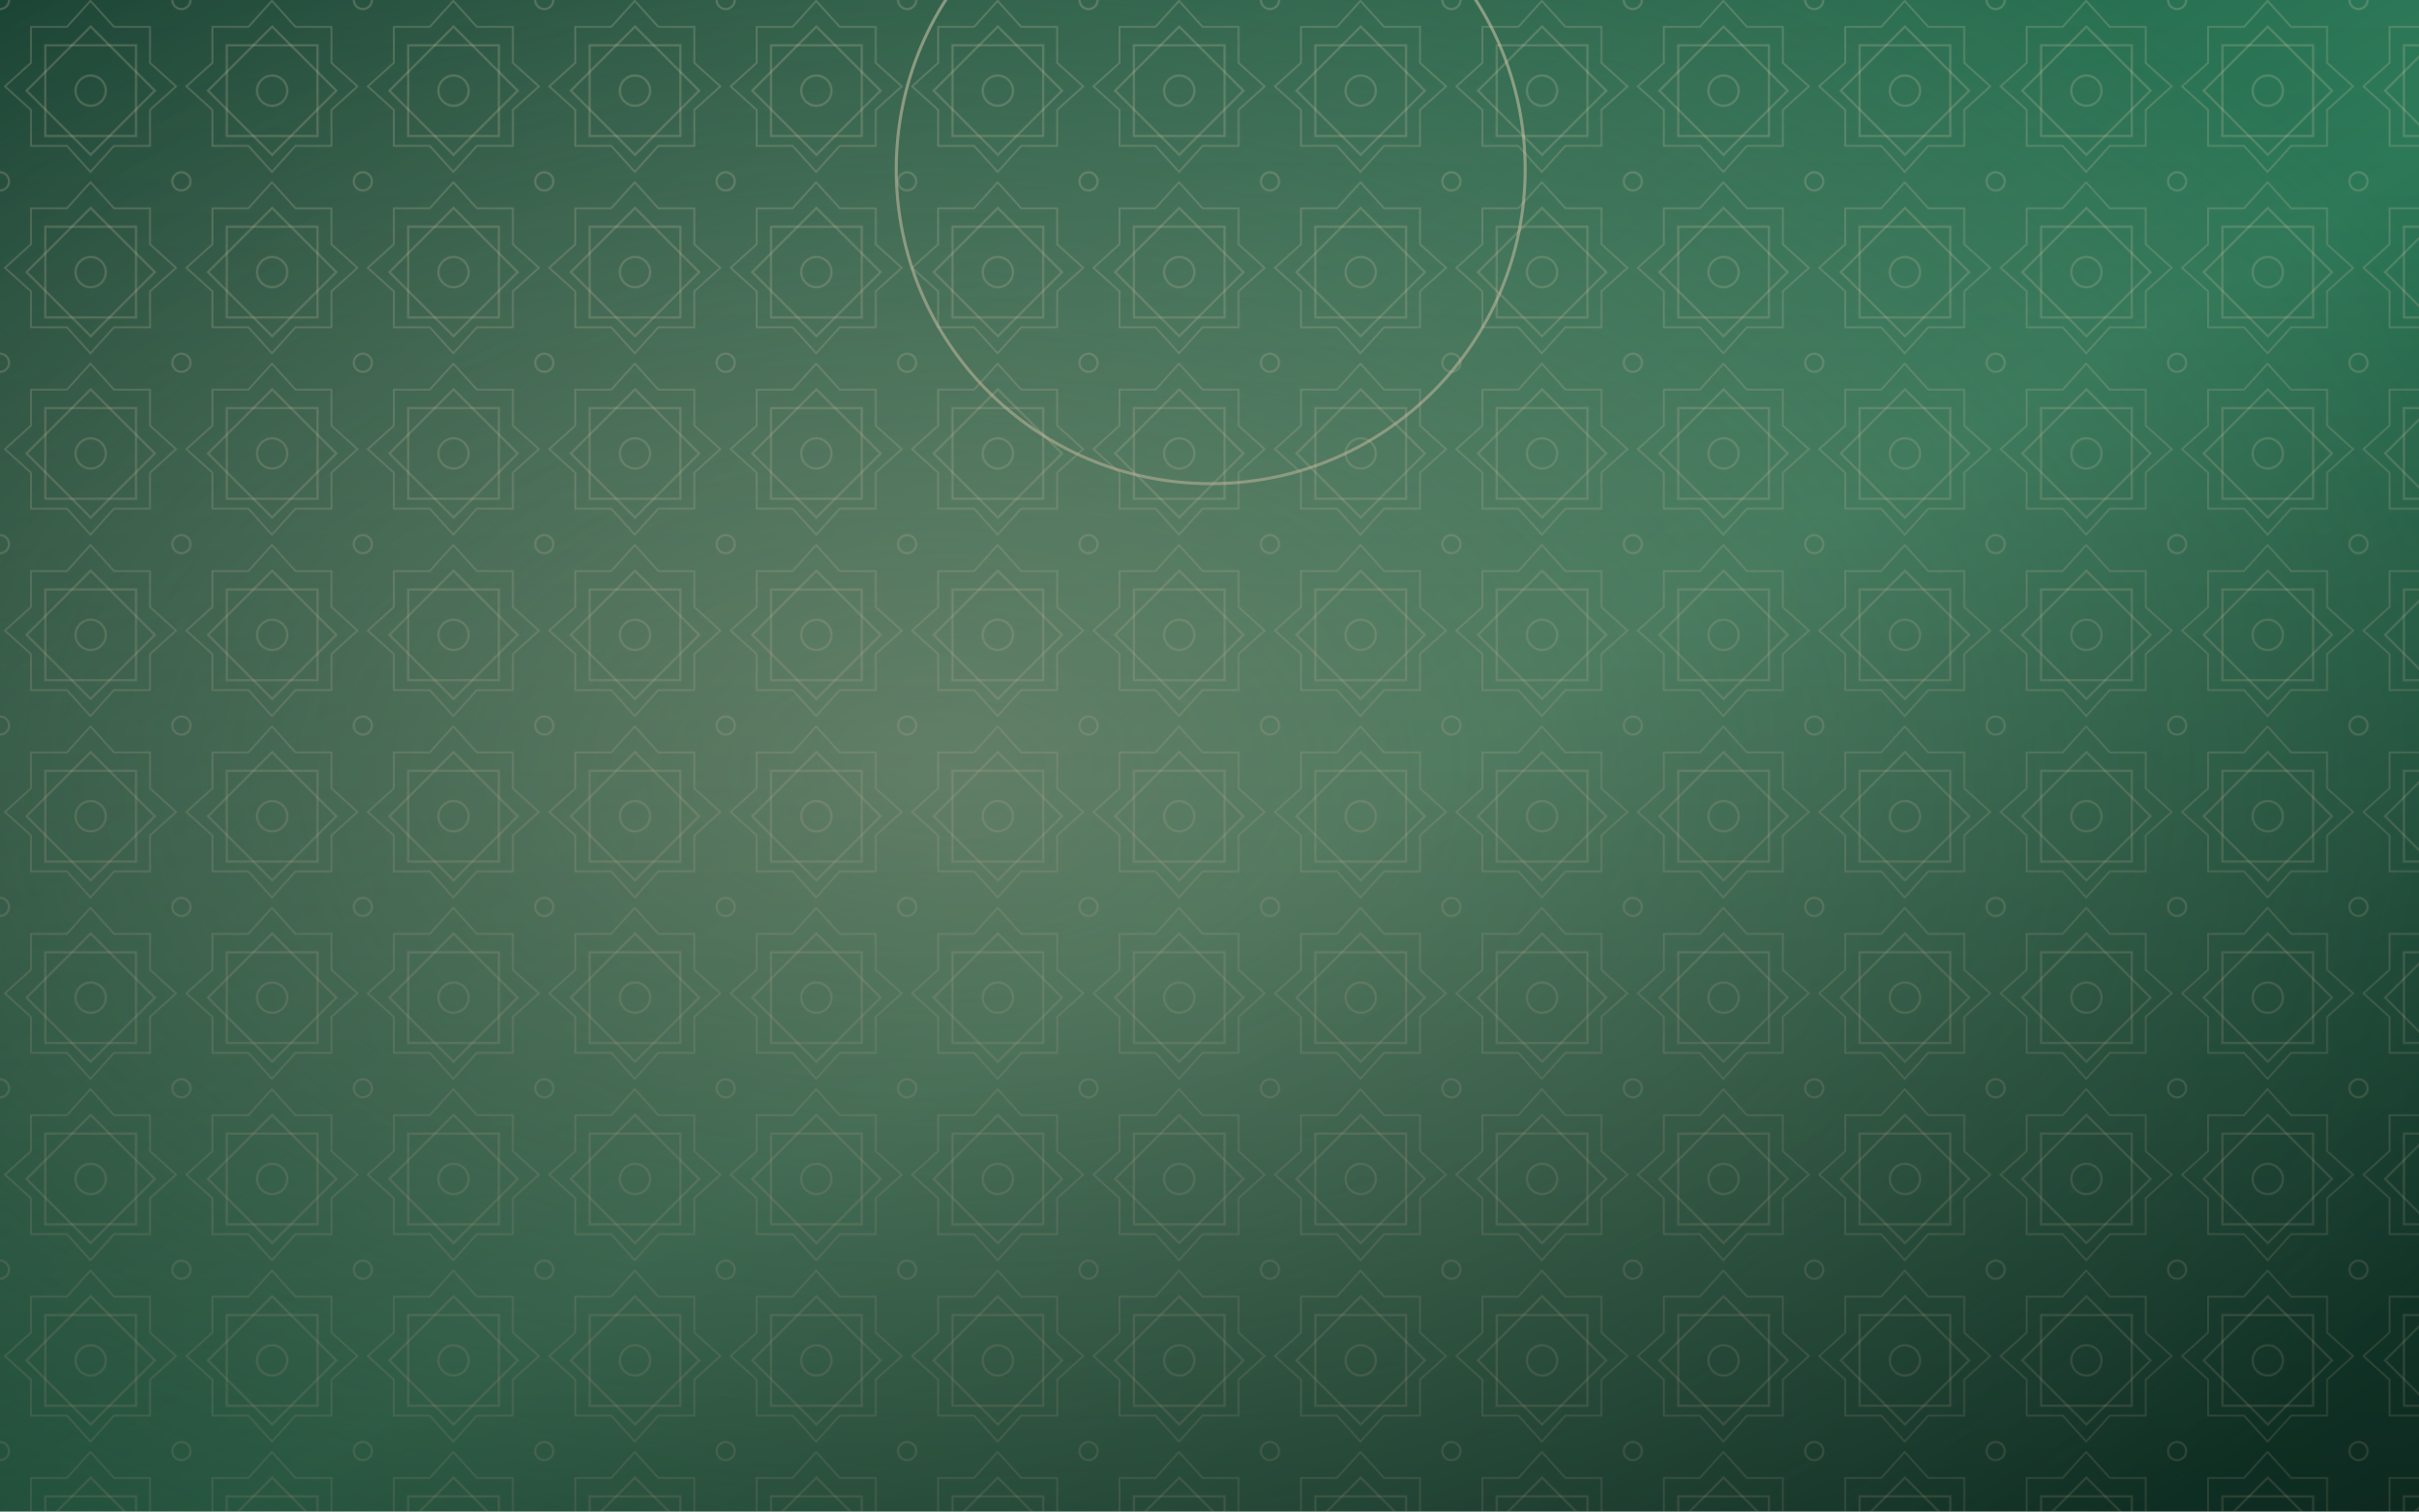
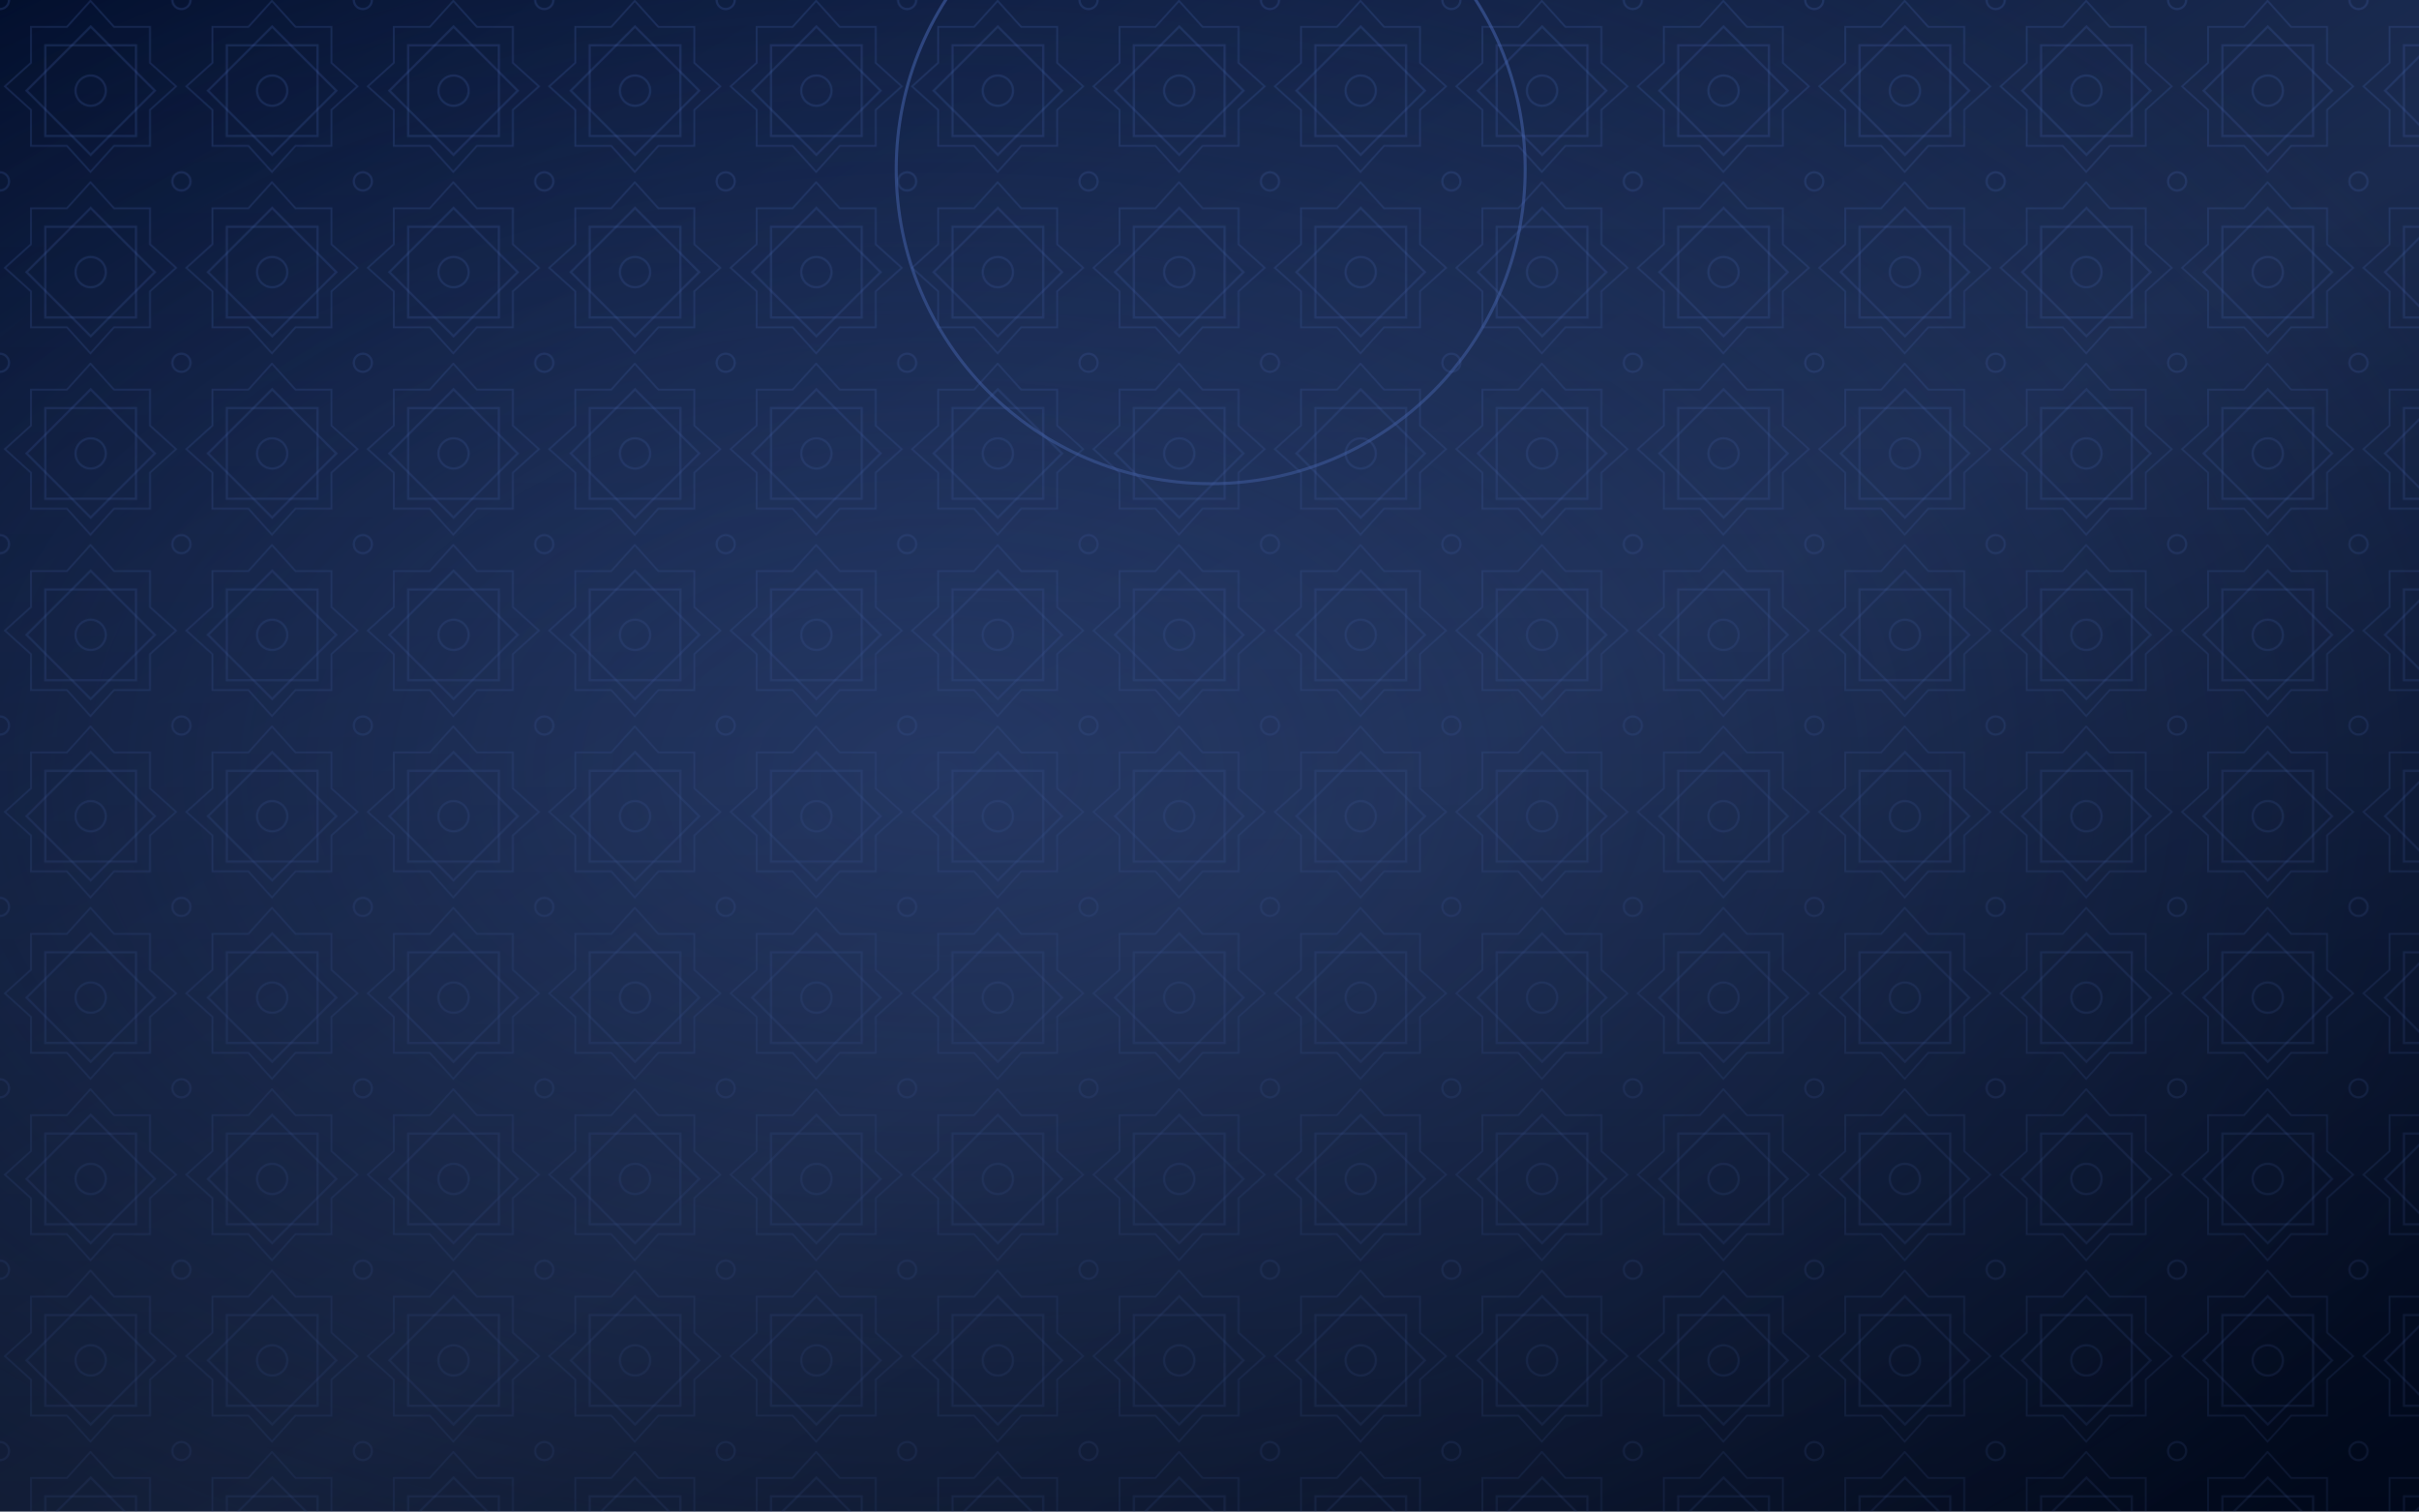
<svg xmlns="http://www.w3.org/2000/svg" width="1600" height="1000" viewBox="0 0 1600 1000" role="img">
  <defs>
    <linearGradient id="g" x1="0" y1="0" x2="1" y2="1">
-       <stop offset="0%" stop-color="#143f30" />
-       <stop offset="55%" stop-color="#2e7d5b" />
-       <stop offset="100%" stop-color="#143f30" />
+       <stop offset="0%" stop-color="#000c28" />
+       <stop offset="55%" stop-color="#1b2c52" />
+       <stop offset="100%" stop-color="#000c28" />
    </linearGradient>
    <radialGradient id="glow" cx="39%" cy="51%" r="70%">
-       <stop offset="0%" stop-color="#e2d0b5" stop-opacity="0.42" />
-       <stop offset="100%" stop-color="#e2d0b5" stop-opacity="0" />
+       <stop offset="0%" stop-color="#4a6bb8" stop-opacity="0.42" />
+       <stop offset="100%" stop-color="#4a6bb8" stop-opacity="0" />
    </radialGradient>
    <pattern id="p" width="120" height="120" patternUnits="userSpaceOnUse" patternTransform="rotate(0)">
-       <g fill="none" stroke="#e2d0b5" stroke-opacity="0.22" stroke-width="1.5">
+       <g fill="none" stroke="#4a6bb8" stroke-opacity="0.22" stroke-width="1.5">
        <path d="M60 6 L79 27 L108 27 L108 56 L129 75 L108 94 L108 123 L79 123 L60 144 L41 123 L12 123 L12 94 L-9 75 L12 56 L12 27 L41 27 Z" transform="translate(0,-15) scale(0.82) translate(13,13)" />
        <rect x="30" y="30" width="60" height="60" transform="rotate(45 60 60)" />
        <rect x="30" y="30" width="60" height="60" />
        <circle cx="60" cy="60" r="10" />
        <circle cx="0" cy="0" r="6" />
        <circle cx="120" cy="0" r="6" />
        <circle cx="0" cy="120" r="6" />
        <circle cx="120" cy="120" r="6" />
      </g>
    </pattern>
    <linearGradient id="fade" x1="0" y1="0" x2="0" y2="1">
      <stop offset="0%" stop-color="#000" stop-opacity="0" />
      <stop offset="100%" stop-color="#000" stop-opacity="0.35" />
    </linearGradient>
  </defs>
  <rect width="1600" height="1000" fill="url(#g)" />
  <rect width="1600" height="1000" fill="url(#p)" />
  <rect width="1600" height="1000" fill="url(#glow)" />
-   <g fill="none" stroke="#e2d0b5" stroke-opacity="0.5" stroke-width="2">
+   <g fill="none" stroke="#4a6bb8" stroke-opacity="0.5" stroke-width="2">
    <path d="M800 320              a 208 208 0 1 1 1.6 0 Z" />
  </g>
  <rect width="1600" height="1000" fill="url(#fade)" />
</svg>
